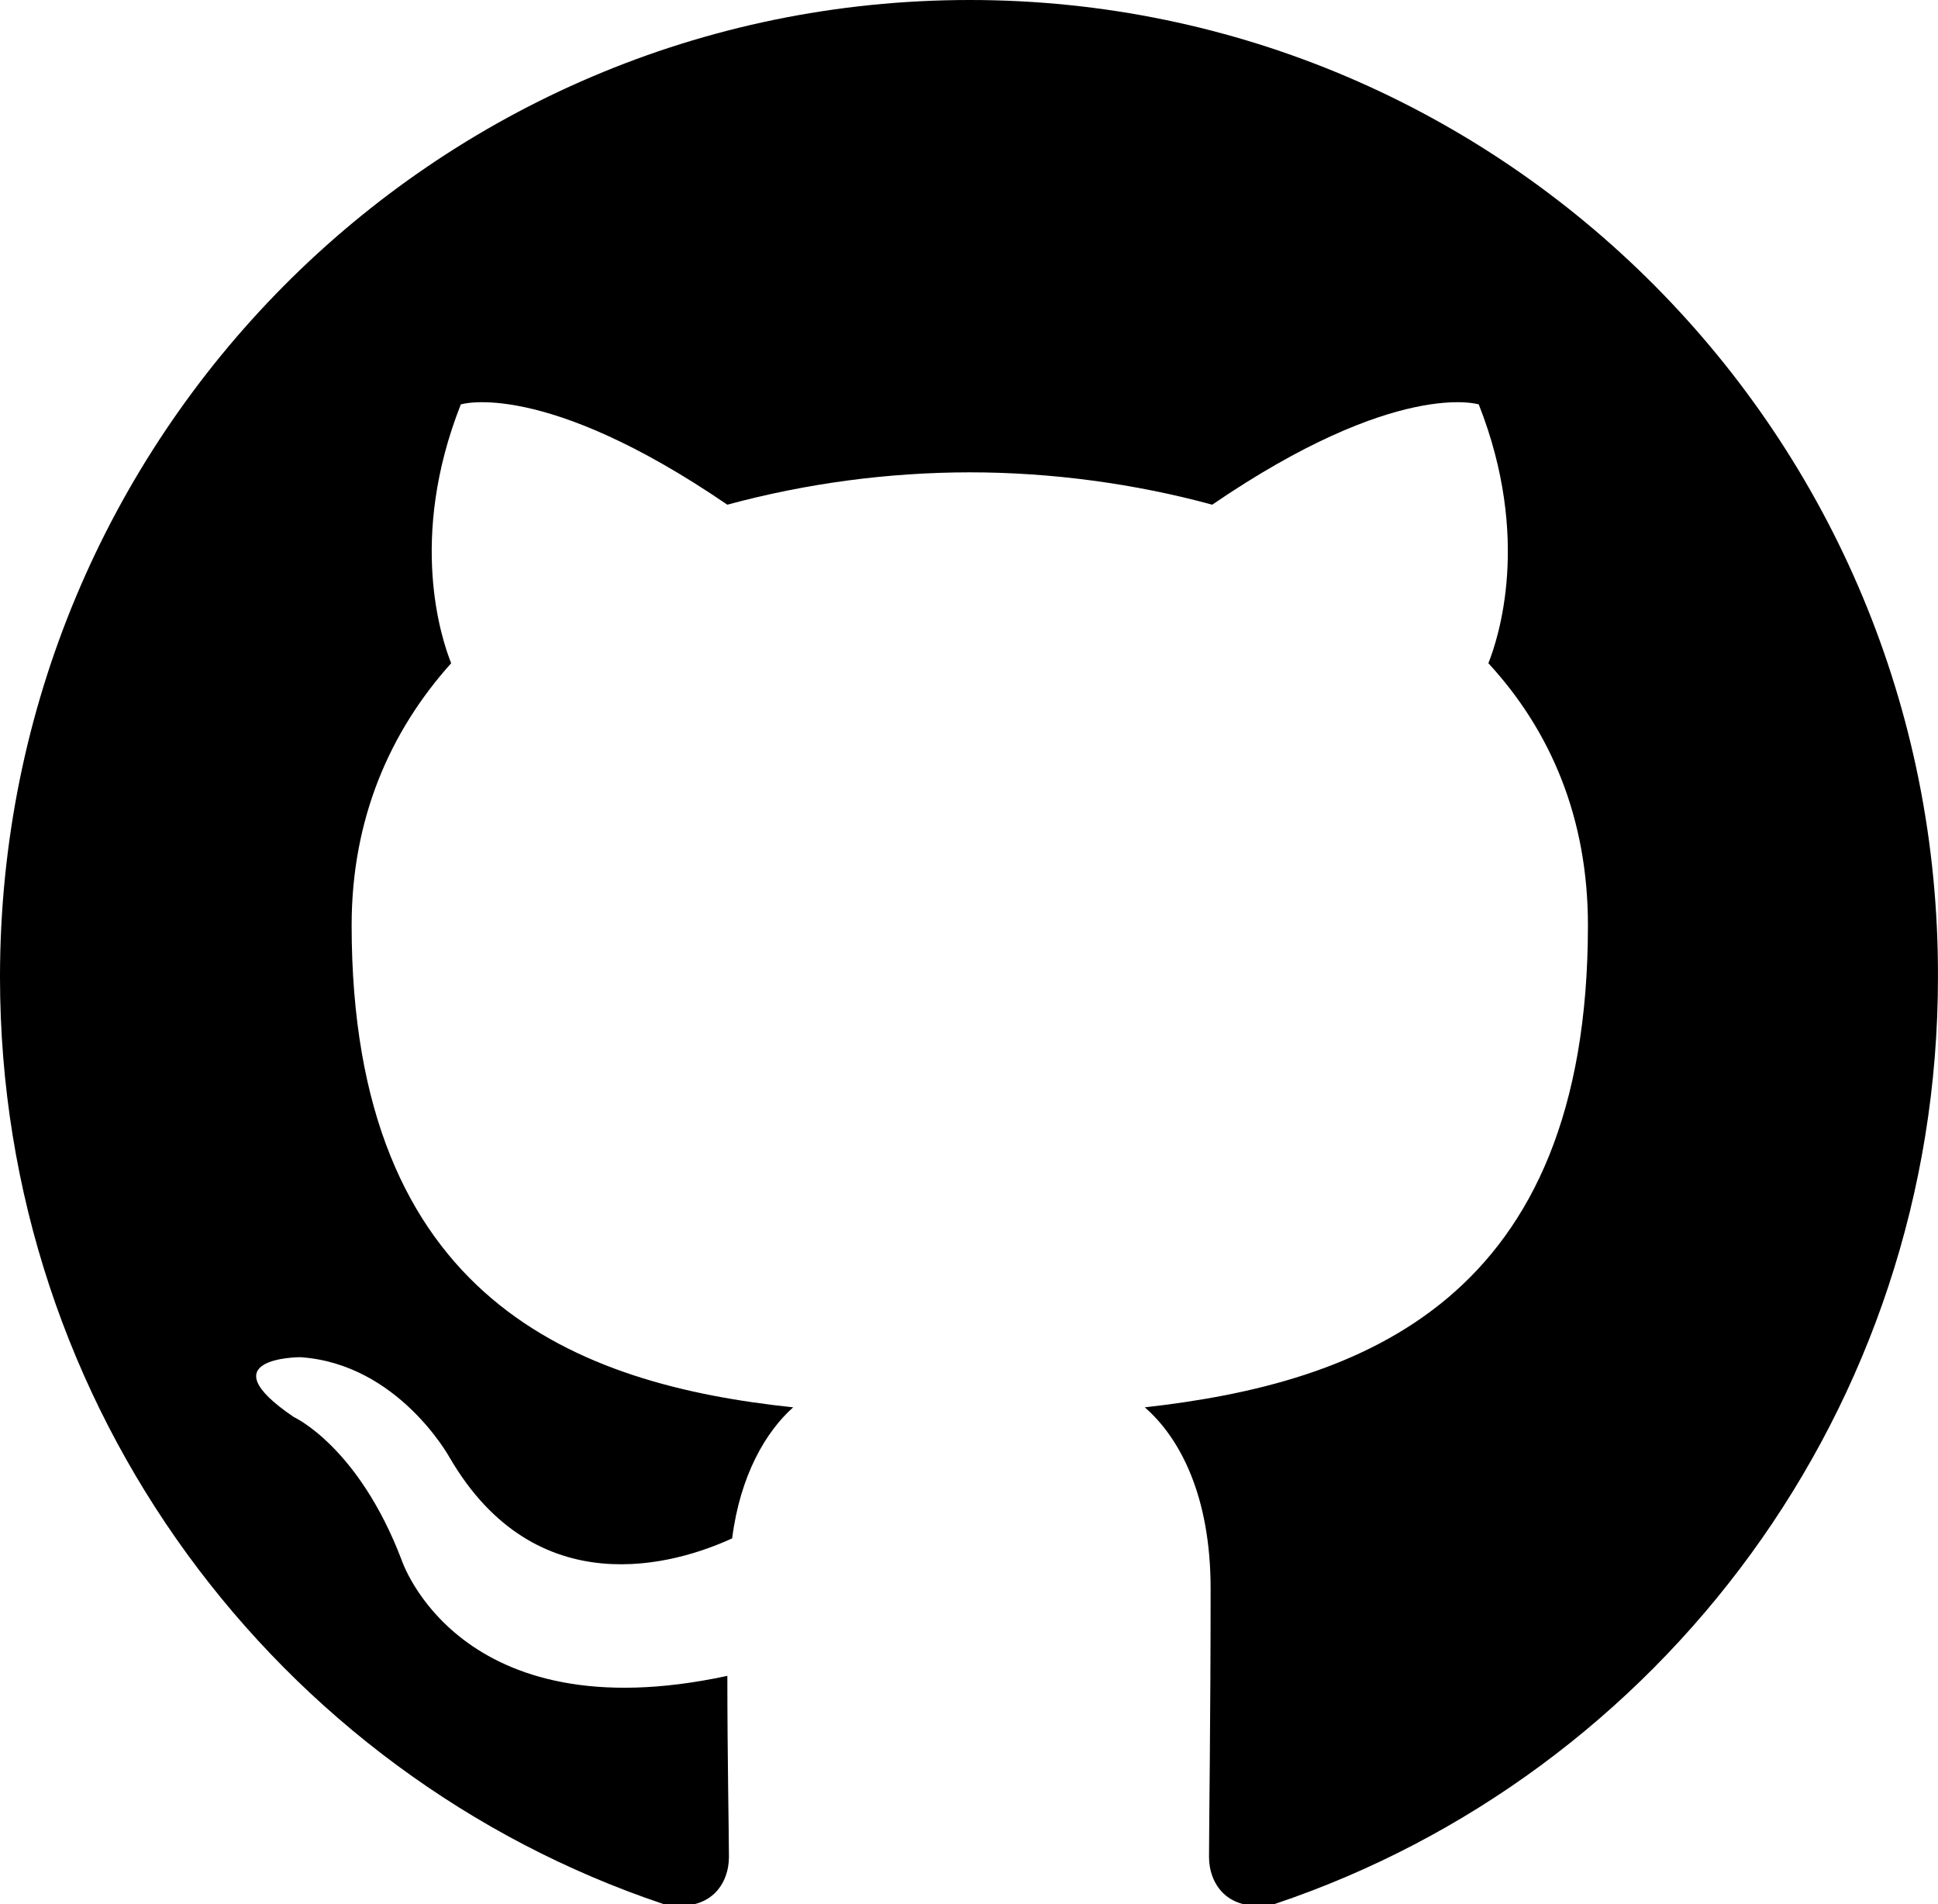
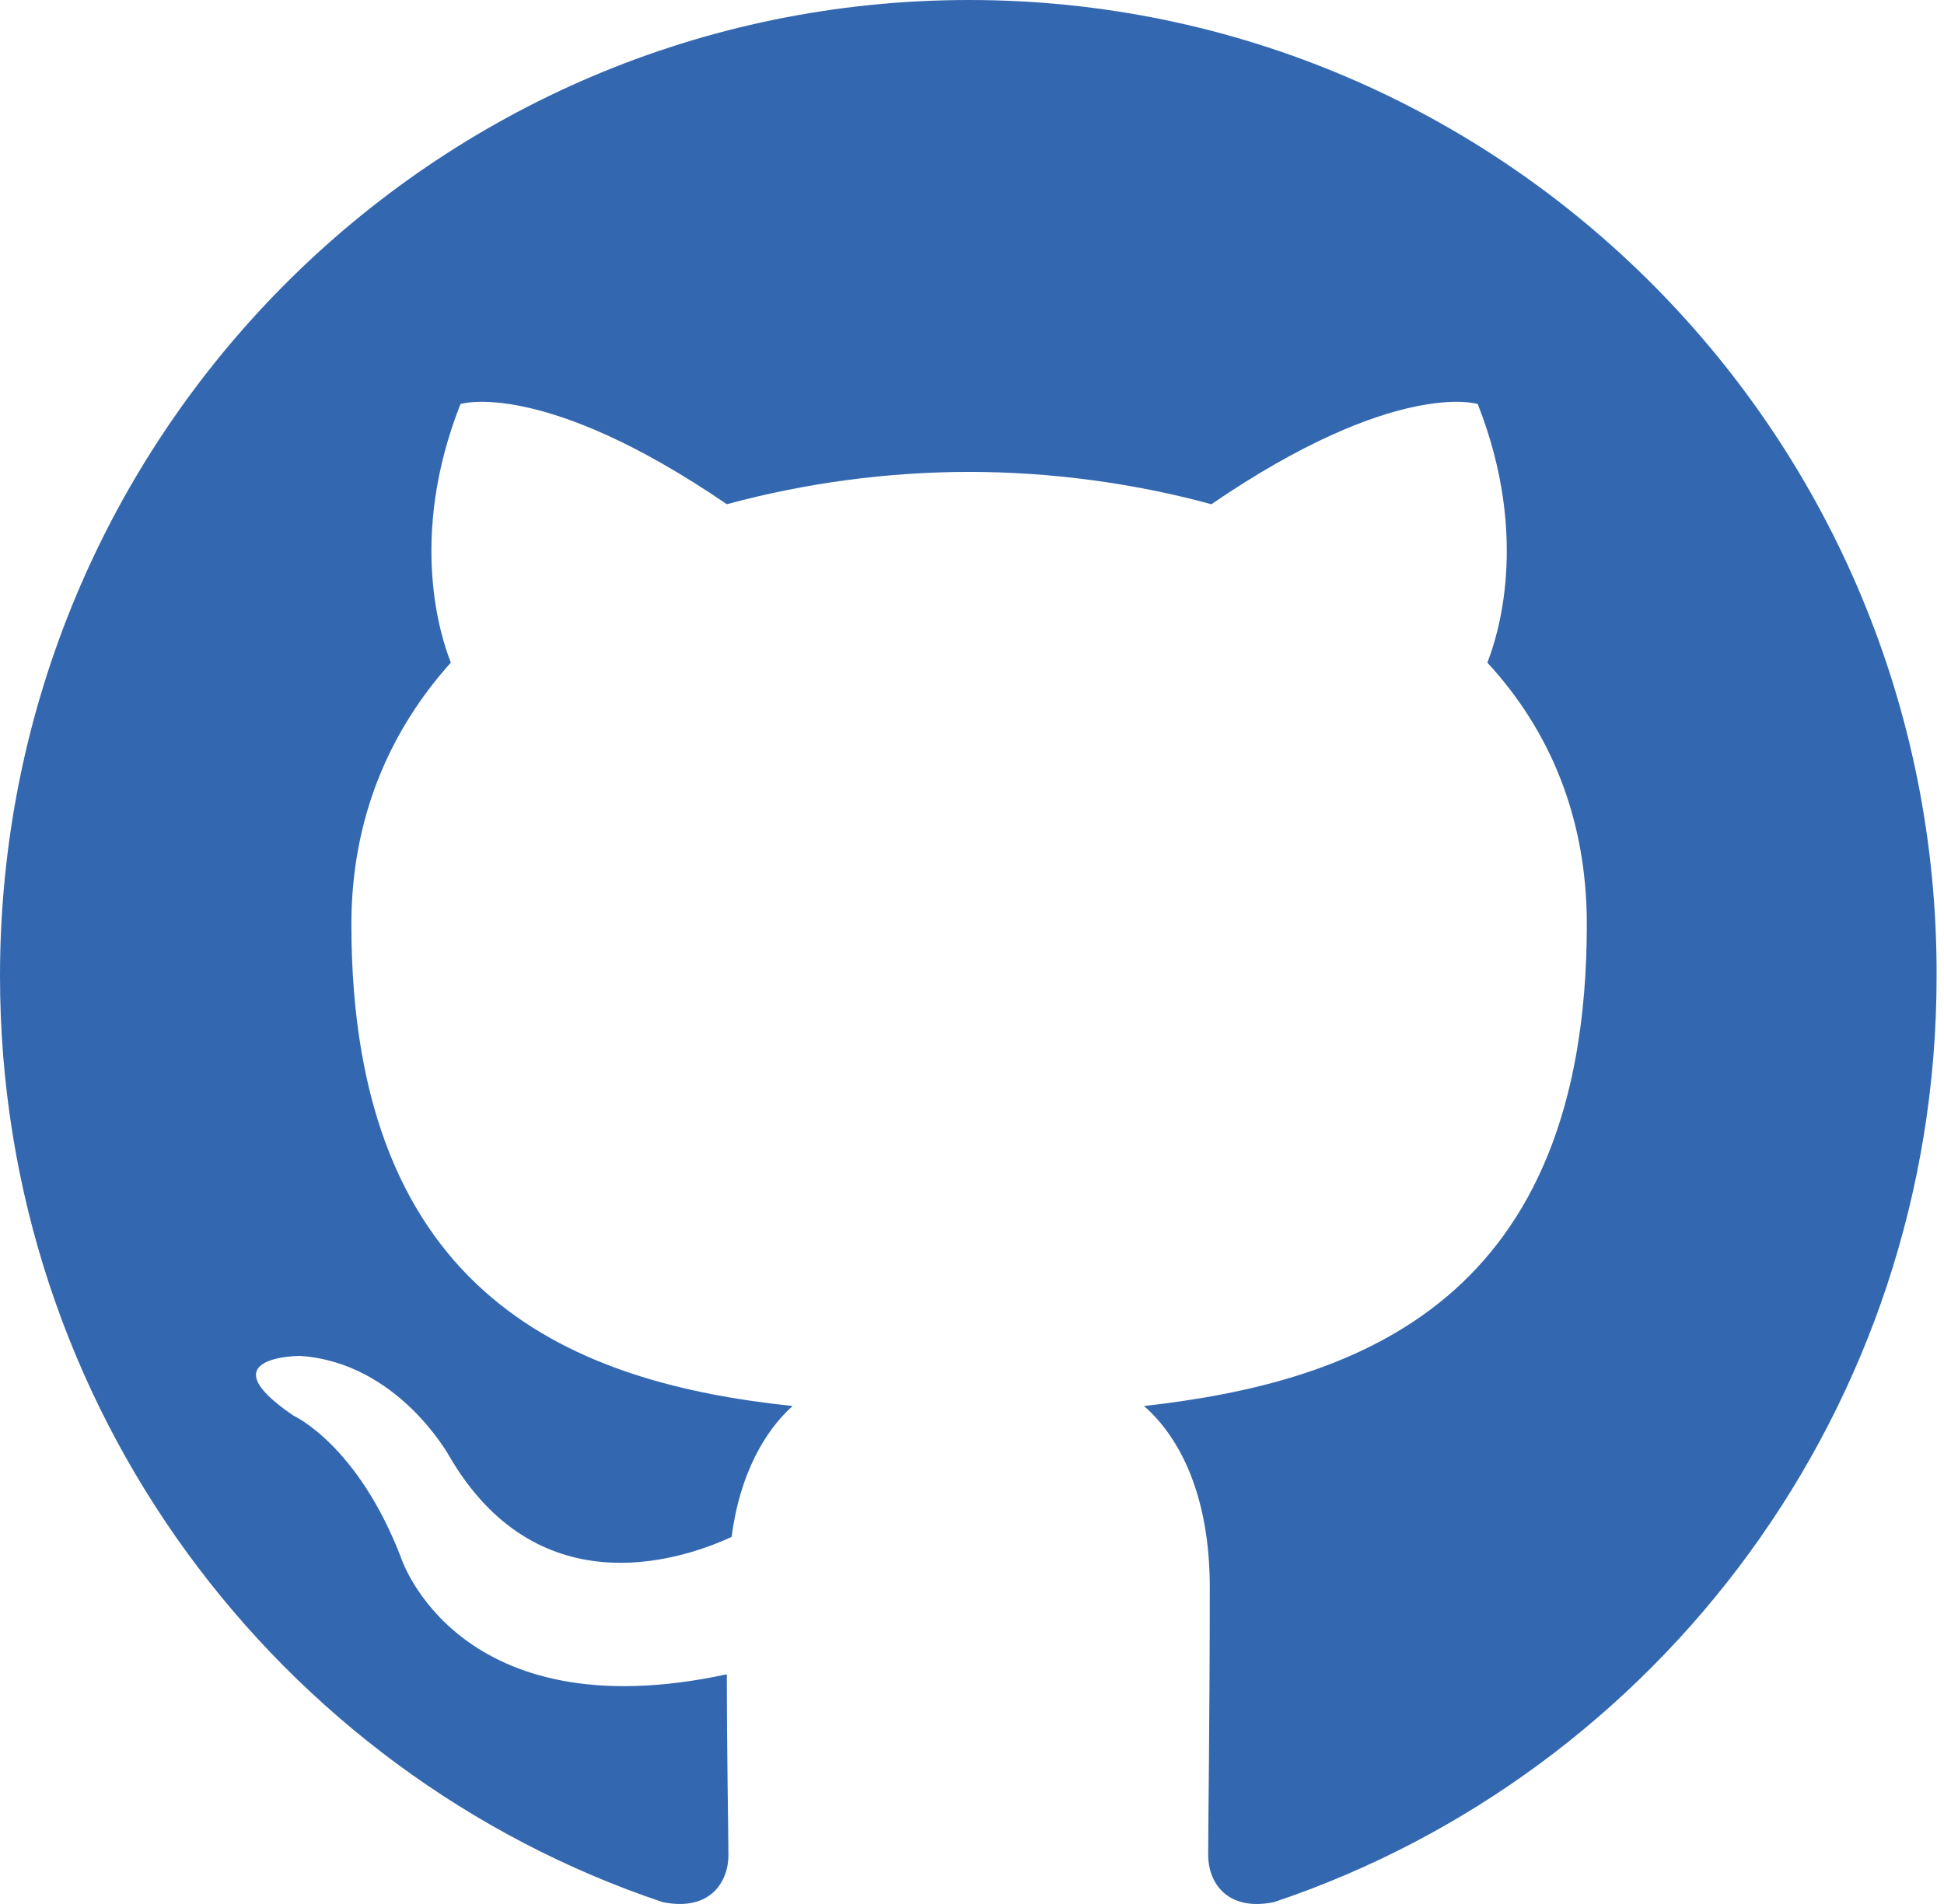
- <svg xmlns="http://www.w3.org/2000/svg" viewbox="0 0 98 96" width="100%" height="100%">
-   <path fill-rule="evenodd" clip-rule="evenodd" d="M48.854 0C21.839 0 0 22 0 49.217c0 21.756 13.993 40.172 33.405 46.69 2.427.49 3.316-1.059 3.316-2.362 0-1.141-.08-5.052-.08-9.127-13.59 2.934-16.42-5.867-16.42-5.867-2.184-5.704-5.42-7.17-5.42-7.17-4.448-3.015.324-3.015.324-3.015 4.934.326 7.523 5.052 7.523 5.052 4.367 7.496 11.404 5.378 14.235 4.074.404-3.178 1.699-5.378 3.074-6.6-10.839-1.141-22.243-5.378-22.243-24.283 0-5.378 1.94-9.778 5.014-13.2-.485-1.222-2.184-6.275.486-13.038 0 0 4.125-1.304 13.426 5.052a46.97 46.97 0 0 1 12.214-1.63c4.125 0 8.33.571 12.213 1.63 9.302-6.356 13.427-5.052 13.427-5.052 2.67 6.763.97 11.816.485 13.038 3.155 3.422 5.015 7.822 5.015 13.2 0 18.905-11.404 23.06-22.324 24.283 1.78 1.548 3.316 4.481 3.316 9.126 0 6.6-.08 11.897-.08 13.526 0 1.304.89 2.853 3.316 2.364 19.412-6.52 33.405-24.935 33.405-46.691C97.707 22 75.788 0 48.854 0z" fill="currentColor" />
+ <svg xmlns="http://www.w3.org/2000/svg" viewBox="0 0 98 96">
+   <path fill-rule="evenodd" clip-rule="evenodd" d="M48.854 0C21.839 0 0 22 0 49.217c0 21.756 13.993 40.172 33.405 46.69 2.427.49 3.316-1.059 3.316-2.362 0-1.141-.08-5.052-.08-9.127-13.59 2.934-16.42-5.867-16.42-5.867-2.184-5.704-5.42-7.17-5.42-7.17-4.448-3.015.324-3.015.324-3.015 4.934.326 7.523 5.052 7.523 5.052 4.367 7.496 11.404 5.378 14.235 4.074.404-3.178 1.699-5.378 3.074-6.6-10.839-1.141-22.243-5.378-22.243-24.283 0-5.378 1.94-9.778 5.014-13.2-.485-1.222-2.184-6.275.486-13.038 0 0 4.125-1.304 13.426 5.052a46.97 46.97 0 0 1 12.214-1.63c4.125 0 8.33.571 12.213 1.63 9.302-6.356 13.427-5.052 13.427-5.052 2.67 6.763.97 11.816.485 13.038 3.155 3.422 5.015 7.822 5.015 13.2 0 18.905-11.404 23.06-22.324 24.283 1.78 1.548 3.316 4.481 3.316 9.126 0 6.6-.08 11.897-.08 13.526 0 1.304.89 2.853 3.316 2.364 19.412-6.52 33.405-24.935 33.405-46.691C97.707 22 75.788 0 48.854 0z" fill="#3368b0" />
</svg>
